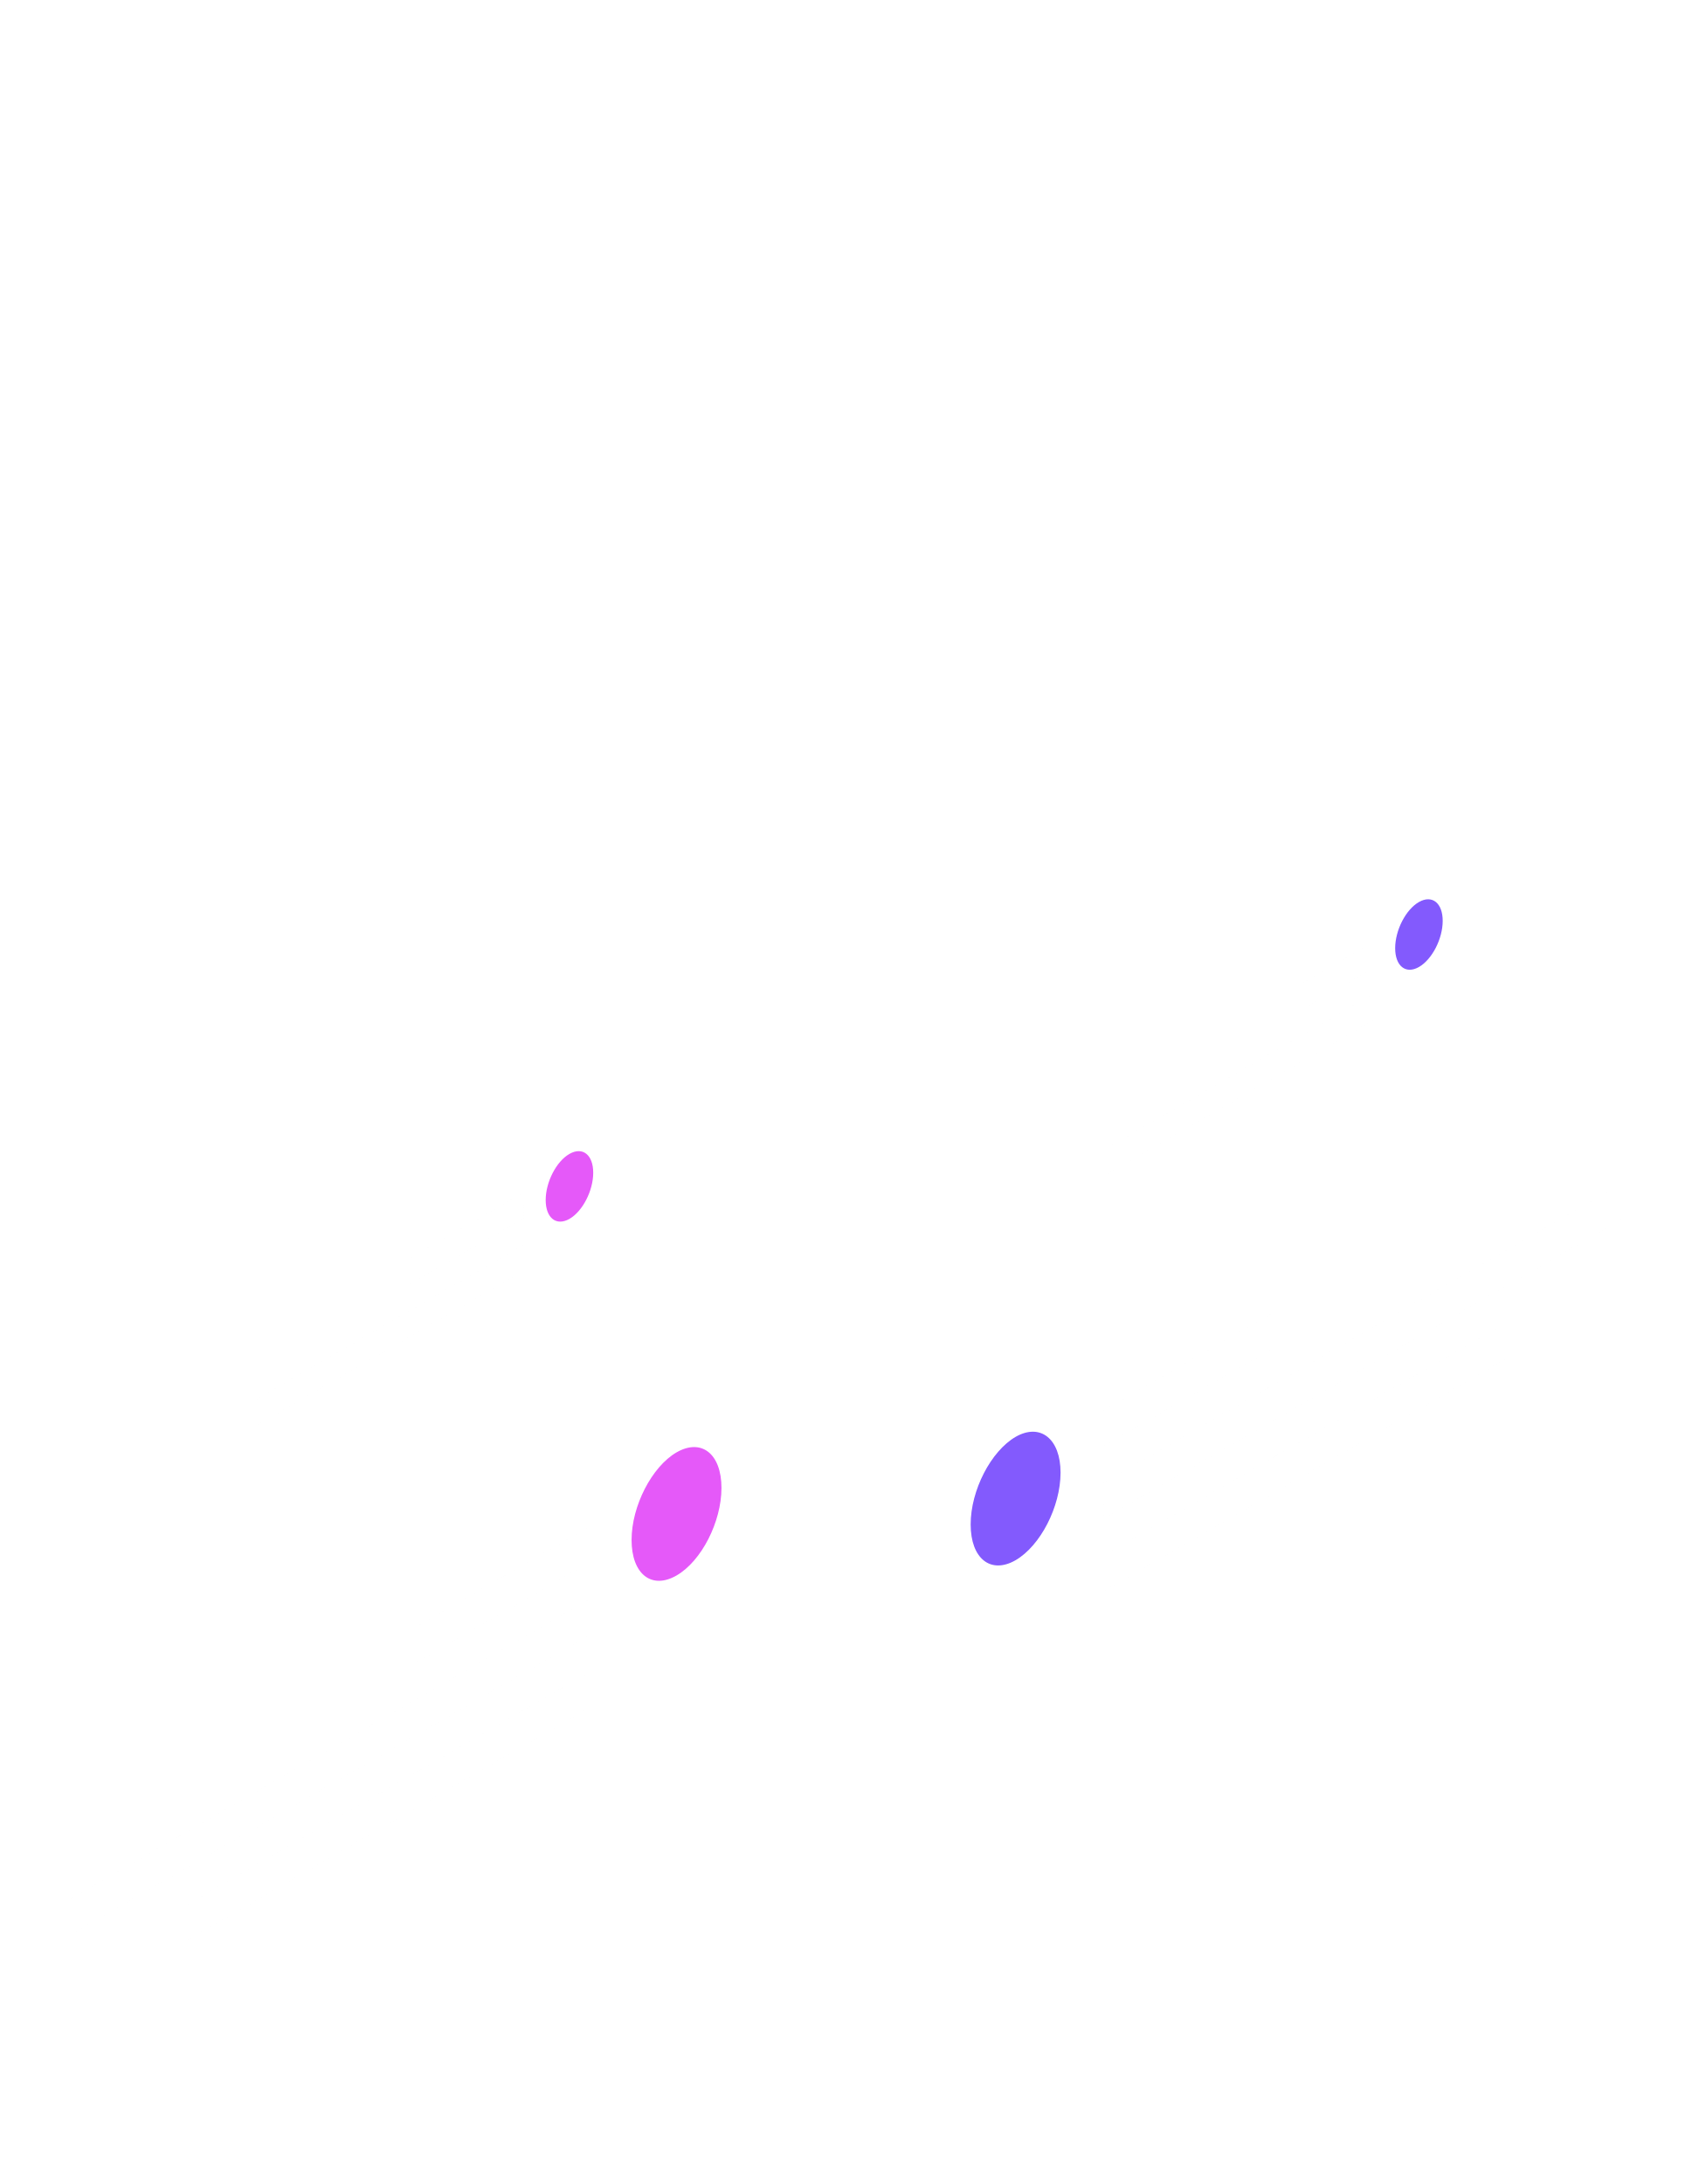
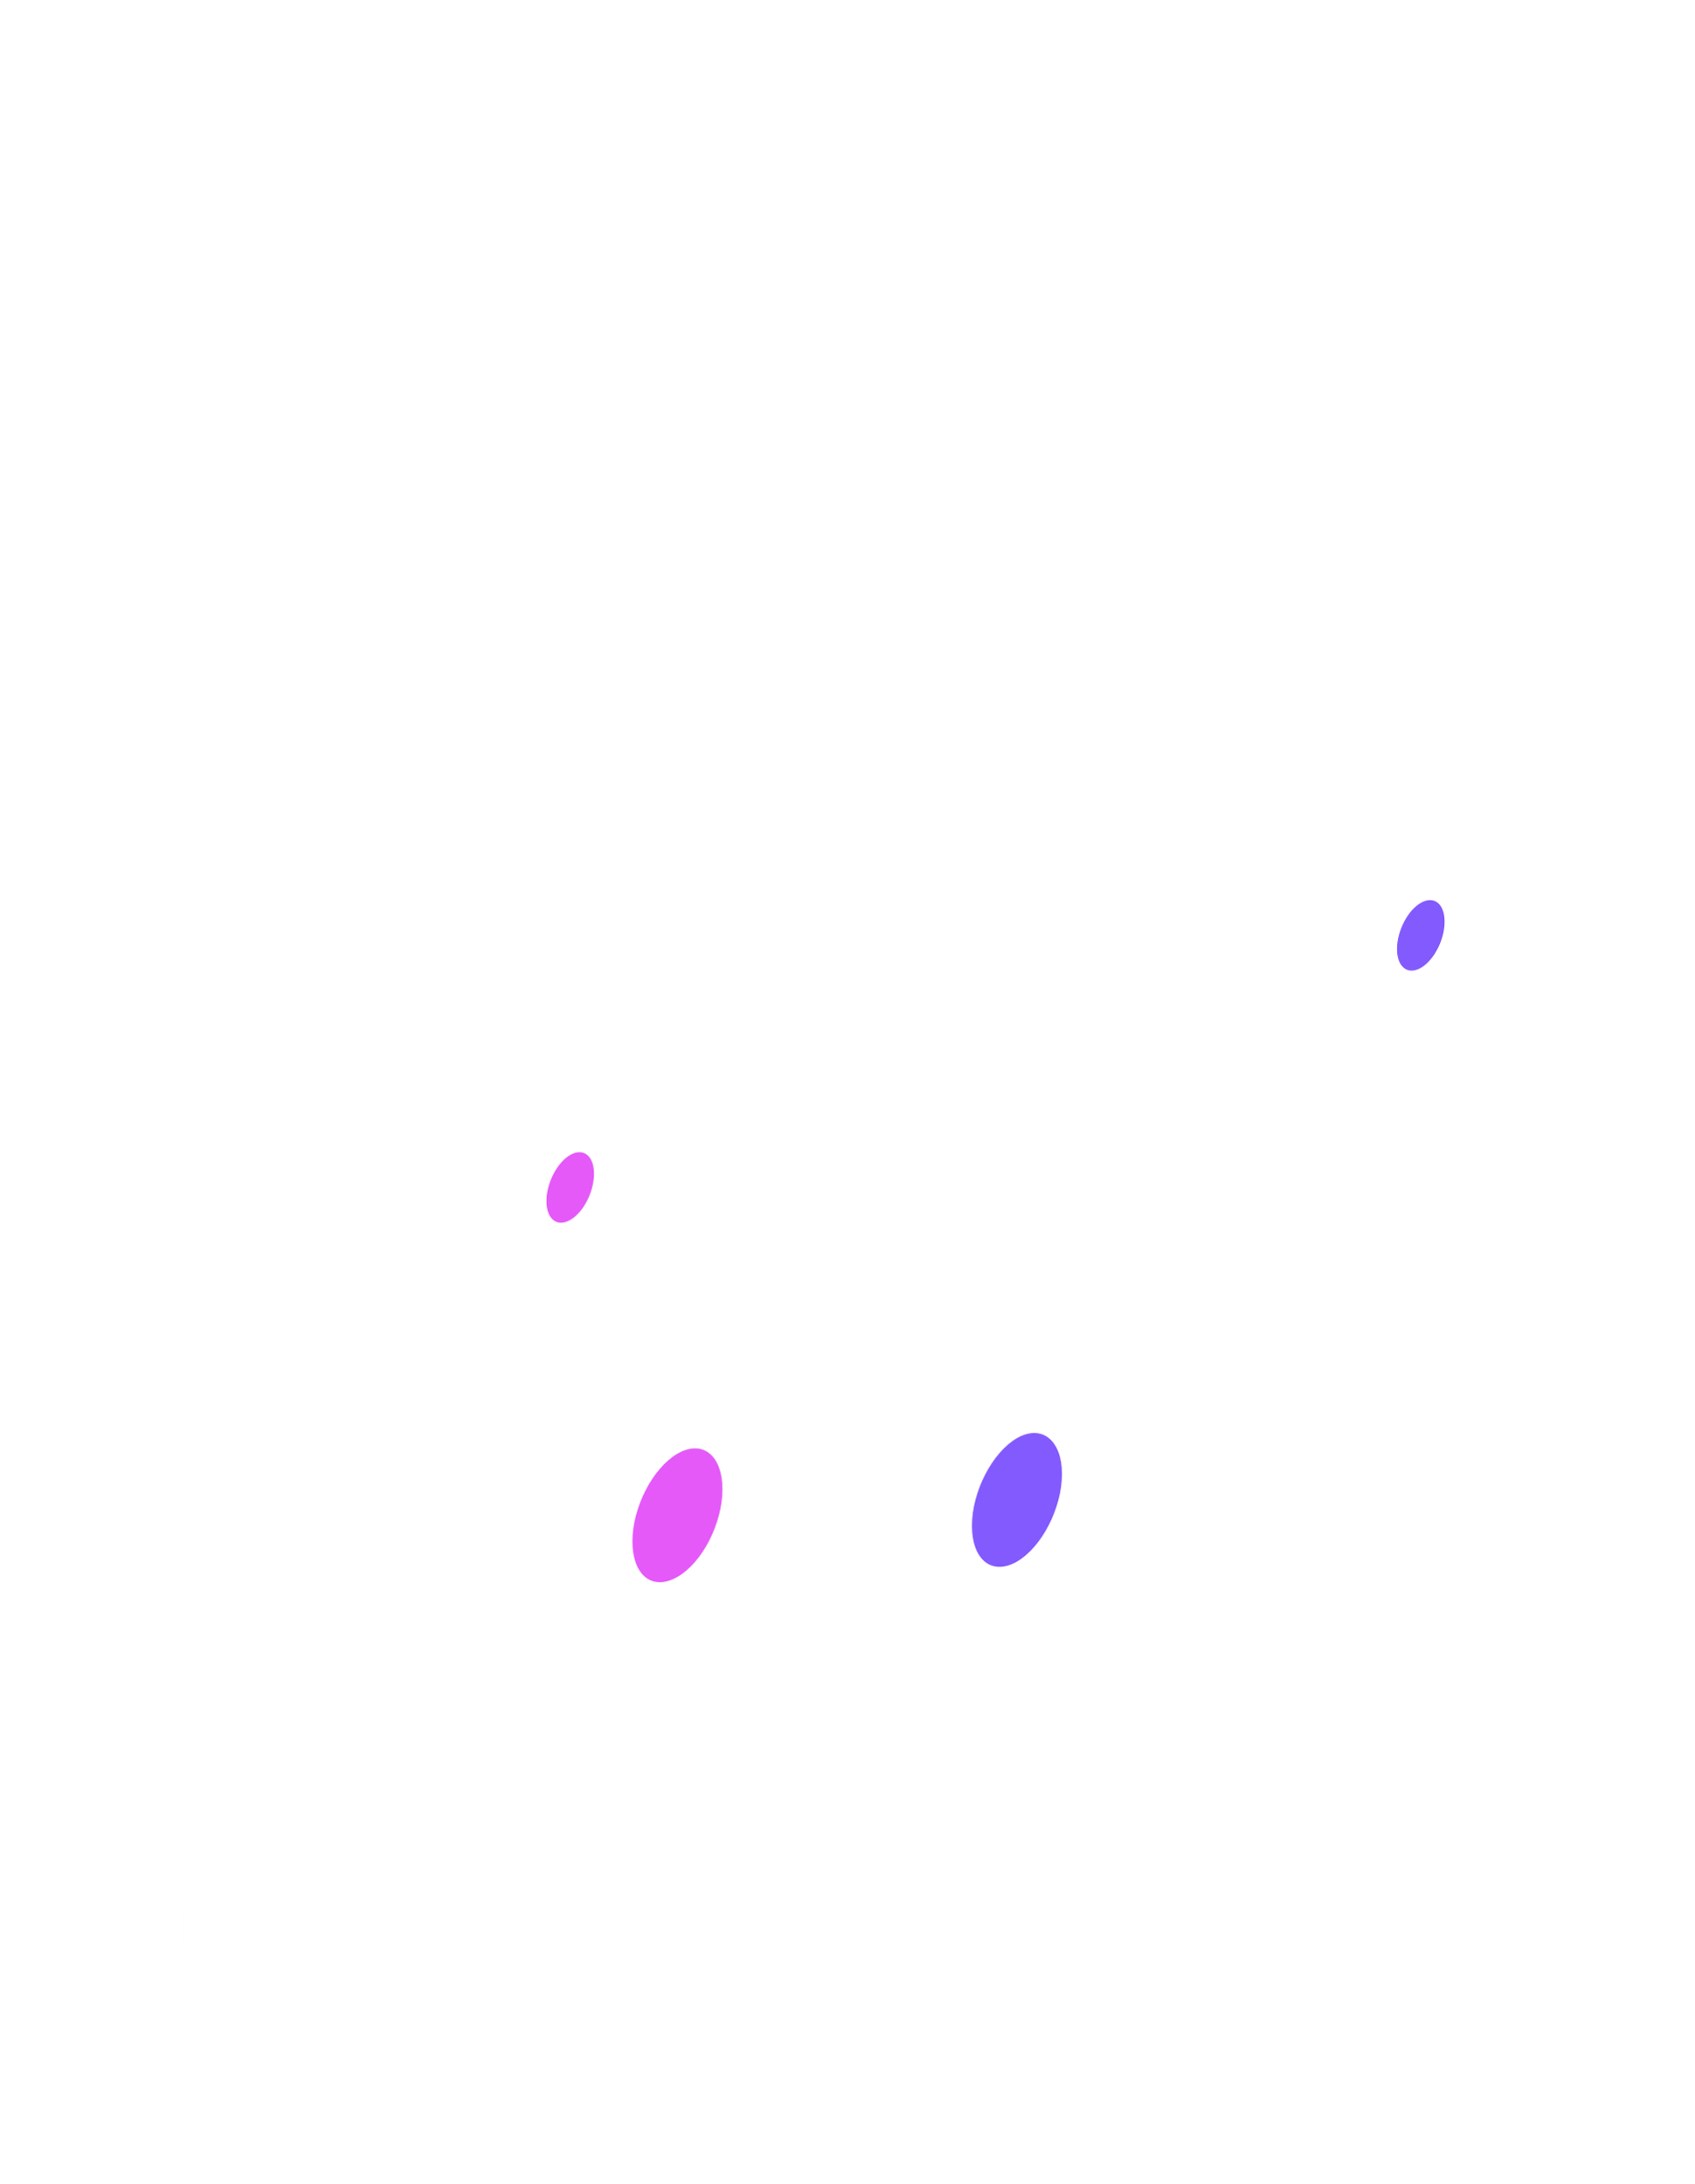
- <svg xmlns="http://www.w3.org/2000/svg" width="313" height="404" viewBox="0 0 313 404" fill="none">
-   <path opacity="0.5" d="M146.574 123.837C173.957 107.856 196.594 122.792 200.599 157.279C201.295 163.244 196.768 171.126 191.239 174.348L101.91 226.514C96.381 229.736 91.854 227.124 92.55 220.331C96.555 181.272 119.236 139.818 146.574 123.837Z" fill="url(#paint0_linear_12629_1729)" />
-   <path opacity="0.5" d="M116.058 79.073C116.058 102.892 129.814 114.126 146.792 104.198C163.77 94.27 177.526 66.968 177.526 43.149C177.526 19.331 163.77 8.096 146.792 18.024C129.814 27.953 116.058 55.255 116.058 79.073Z" fill="url(#paint1_linear_12629_1729)" />
-   <path opacity="0.07" d="M128.987 109.554C156.369 93.574 179.006 108.509 183.011 142.996C183.708 148.962 179.181 156.843 173.652 160.066L84.323 212.232C78.794 215.454 74.267 212.841 74.963 206.048C78.968 166.989 101.605 125.535 128.987 109.554Z" fill="url(#paint2_linear_12629_1729)" />
-   <path opacity="0.07" d="M98.471 64.791C98.471 88.609 112.227 99.844 129.205 89.916C146.183 79.988 159.939 52.686 159.939 28.867C159.939 5.048 146.183 -6.186 129.205 3.742C112.227 13.67 98.471 40.972 98.471 64.791Z" fill="url(#paint3_linear_12629_1729)" />
-   <path opacity="0.2" d="M39.31 246.651C39.31 245.049 40.164 243.569 41.551 242.768L109.941 203.271C112.93 201.544 116.668 203.702 116.668 207.154V239.708L39.31 284.384V246.651Z" fill="url(#paint4_linear_12629_1729)" />
-   <path d="M100.952 221.985C100.952 225.295 102.911 226.862 105.349 225.469C107.787 224.076 109.746 220.244 109.746 216.934C109.746 213.625 107.787 212.057 105.349 213.451C102.911 214.844 100.952 218.676 100.952 221.985Z" fill="#E559F9" />
-   <path opacity="0.15" d="M96.86 220.548L73.614 234.004V238.837L96.904 225.382L96.86 220.548Z" fill="#FEFEFE" />
-   <path opacity="0.15" d="M96.86 230.259L47.32 258.867V263.788L96.86 235.179V230.259Z" fill="#FEFEFE" />
-   <path opacity="0.2" d="M196.463 200.06C196.463 198.457 197.318 196.977 198.706 196.176L267.095 156.717C270.085 154.993 273.821 157.15 273.821 160.601V193.159L196.463 237.835V200.06Z" fill="url(#paint5_linear_12629_1729)" />
-   <path d="M258.105 175.393C258.105 178.703 260.064 180.27 262.502 178.877C264.94 177.483 266.899 173.651 266.899 170.342C266.899 167.033 264.94 165.465 262.502 166.859C260.064 168.252 258.105 172.084 258.105 175.393Z" fill="#835AFD" />
-   <path opacity="0.15" d="M254.144 174.174L240.126 182.273V187.194L254.144 179.094V174.174Z" fill="#FEFEFE" />
-   <path opacity="0.15" d="M254.013 183.884L204.473 212.493V217.413L254.013 188.805V183.884Z" fill="#FEFEFE" />
-   <path opacity="0.3" d="M146.614 249.832C146.616 246.378 142.878 244.219 139.887 245.946L2.284 325.416C0.897 326.216 0.043 327.695 0.042 329.296L-7.43479e-05 403.129L133.645 325.969L144.617 329.553C145.583 329.869 146.575 329.149 146.575 328.133L146.614 249.832Z" fill="url(#paint6_linear_12629_1729)" />
-   <path d="M116.842 284.863C116.842 291.177 120.542 294.095 125.156 291.438C129.771 288.782 133.471 281.51 133.471 275.24C133.471 268.926 129.771 266.009 125.156 268.665C120.586 271.321 116.842 278.593 116.842 284.863Z" fill="#E559F9" />
-   <path opacity="0.15" d="M108.919 282.425L76.792 300.975V307.68L108.919 289.131V282.425Z" fill="#FEFEFE" />
-   <path opacity="0.15" d="M108.919 295.88L12.973 351.268V357.974L108.919 302.586V295.88Z" fill="#FEFEFE" />
-   <path opacity="0.15" d="M108.919 309.335L33.912 352.662V359.367L108.919 316.041V309.335Z" fill="#FEFEFE" />
-   <path opacity="0.3" d="M166.424 266.593C166.425 264.992 167.28 263.512 168.667 262.712L306.27 183.284C309.26 181.558 312.997 183.717 312.996 187.17L312.956 255.819L179.311 332.979L169.118 348.084C168.293 349.307 166.384 348.722 166.384 347.247L166.424 266.593Z" fill="url(#paint7_linear_12629_1729)" />
-   <path d="M196.202 272.41C196.202 278.723 192.458 285.952 187.887 288.608C183.273 291.264 179.572 288.303 179.572 281.989C179.572 275.675 183.316 268.447 187.887 265.791C192.458 263.178 196.202 266.139 196.202 272.41Z" fill="#835AFD" />
-   <path opacity="0.15" d="M204.125 260.87L236.252 242.321V249.026L204.125 267.576V260.87Z" fill="#FEFEFE" />
-   <path opacity="0.15" d="M204.081 274.282L300.027 218.894V225.6L204.125 280.988L204.081 274.282Z" fill="#FEFEFE" />
-   <path opacity="0.15" d="M204.081 287.737L279.088 244.411V251.116L204.081 294.443V287.737Z" fill="#FEFEFE" />
-   <path opacity="0.2" d="M251.967 311.599C249.355 313.08 247.266 316.738 247.266 319.786V333.067L238.472 338.118C235.86 339.598 233.771 343.256 233.771 346.26C233.771 349.265 235.86 350.484 238.472 349.004L247.266 343.909V357.19C247.266 360.195 249.355 361.414 251.967 359.933C254.579 358.453 256.669 354.795 256.669 351.791V338.51L265.462 333.458C268.074 331.978 270.164 328.32 270.164 325.316C270.164 322.311 268.074 321.092 265.462 322.572L256.669 327.624V314.343C256.712 311.295 254.579 310.075 251.967 311.599Z" fill="url(#paint8_linear_12629_1729)" />
-   <path opacity="0.2" d="M62.818 141.472L50.716 165.247C49.061 168.513 49.322 171.779 51.325 172.563C53.328 173.347 56.288 171.3 57.942 168.034L58.073 167.729V194.117C58.073 197.122 60.162 198.341 62.774 196.86C65.386 195.336 67.476 191.722 67.476 188.718V162.33L67.606 162.461C69.26 163.81 72.264 162.417 74.223 159.325C76.226 156.234 76.487 152.663 74.833 151.313L62.818 141.472Z" fill="url(#paint9_linear_12629_1729)" />
+ <svg xmlns="http://www.w3.org/2000/svg" width="440" height="567" viewBox="0 0 440 567" fill="none">
+   <path opacity="0.5" d="M206.047 174.028C244.54 151.57 276.361 172.56 281.991 221.024C282.971 229.408 276.606 240.483 268.834 245.012L143.26 318.321C135.488 322.849 129.124 319.177 130.103 309.631C135.733 254.741 167.616 196.486 206.047 174.028Z" fill="url(#paint0_linear_12617_2158)" />
+   <path opacity="0.5" d="M163.149 111.122C163.149 144.594 182.487 160.382 206.353 146.43C230.22 132.478 249.558 94.11 249.558 60.638C249.558 27.166 230.22 11.378 206.353 25.33C182.487 39.282 163.149 77.65 163.149 111.122Z" fill="url(#paint1_linear_12617_2158)" />
+   <path opacity="0.07" d="M181.324 153.957C219.816 131.499 251.638 152.488 257.268 200.953C258.248 209.336 251.883 220.412 244.111 224.94L118.537 298.249C110.765 302.778 104.401 299.106 105.38 289.56C111.01 234.67 142.832 176.415 181.324 153.957Z" fill="url(#paint2_linear_12617_2158)" />
+   <path opacity="0.07" d="M138.425 91.051C138.425 124.523 157.763 140.311 181.63 126.359C205.496 112.407 224.834 74.039 224.834 40.567C224.834 7.094 205.496 -8.693 181.63 5.259C157.763 19.21 138.425 57.578 138.425 91.051Z" fill="url(#paint3_linear_12617_2158)" />
+   <path opacity="0.2" d="M55.26 345.57C55.26 343.968 56.115 342.488 57.502 341.687L157.279 284.081C160.269 282.355 164.006 284.512 164.006 287.964V336.862L55.26 399.646V345.57Z" fill="url(#paint4_linear_12617_2158)" />
+   <path d="M141.914 311.956C141.914 316.607 144.668 318.81 148.095 316.852C151.522 314.894 154.275 309.509 154.275 304.858C154.275 300.207 151.522 298.005 148.095 299.963C144.668 301.921 141.914 307.306 141.914 311.956Z" fill="#E559F9" />
+   <path opacity="0.15" d="M136.161 309.937L103.483 328.846V335.638L136.223 316.73L136.161 309.937Z" fill="#FEFEFE" />
+   <path opacity="0.15" d="M136.161 323.583L66.52 363.787V370.701L136.161 330.498V323.583Z" fill="#FEFEFE" />
+   <path opacity="0.2" d="M276.178 280.095C276.178 278.492 277.033 277.012 278.422 276.211L378.199 218.661C381.188 216.937 384.923 219.094 384.923 222.545V271.447L276.178 334.231V280.095Z" fill="url(#paint5_linear_12617_2158)" />
+   <path d="M362.832 246.48C362.832 251.131 365.585 253.334 369.012 251.376C372.439 249.418 375.193 244.033 375.193 239.382C375.193 234.731 372.439 232.528 369.012 234.487C365.585 236.445 362.832 241.83 362.832 246.48Z" fill="#835AFD" />
+   <path opacity="0.15" d="M357.263 244.767L337.558 256.149V263.063L357.263 251.682V244.767Z" fill="#FEFEFE" />
+   <path opacity="0.15" d="M357.079 258.413L287.438 298.616V305.531L357.079 265.328V258.413Z" fill="#FEFEFE" />
+   <path opacity="0.3" d="M206.104 347.937C206.106 344.485 202.369 342.325 199.378 344.052L2.302 457.831C0.915 458.632 0.061 460.111 0.06 461.712L-0 566.518L187.872 458.085L204.089 463.381C205.055 463.697 206.048 462.977 206.048 461.961L206.104 347.937Z" fill="url(#paint6_linear_12617_2158)" />
+   <path d="M164.25 400.319C164.25 409.192 169.452 413.292 175.939 409.559C182.426 405.826 187.627 395.607 187.627 386.795C187.627 377.922 182.426 373.822 175.939 377.555C169.513 381.288 164.25 391.507 164.25 400.319Z" fill="#E559F9" />
+   <path opacity="0.15" d="M153.113 396.892L107.95 422.96V432.384L153.113 406.316V396.892Z" fill="#FEFEFE" />
+   <path opacity="0.15" d="M153.113 415.8L18.237 493.638V503.061L153.113 425.224V415.8Z" fill="#FEFEFE" />
+   <path opacity="0.15" d="M153.113 434.709L47.672 495.596V505.02L153.113 444.133V434.709Z" fill="#FEFEFE" />
+   <path opacity="0.3" d="M233.951 373.595C233.952 371.994 234.807 370.514 236.194 369.714L433.27 255.993C436.261 254.268 439.997 256.427 439.995 259.88L439.939 359.503L252.067 467.937L236.627 490.808C235.802 492.031 233.893 491.446 233.894 489.971L233.951 373.595Z" fill="url(#paint7_linear_12617_2158)" />
+   <path d="M275.811 382.818C275.811 391.691 270.548 401.849 264.122 405.581C257.636 409.314 252.434 405.153 252.434 396.28C252.434 387.407 257.697 377.249 264.122 373.516C270.548 369.845 275.811 374.006 275.811 382.818Z" fill="#835AFD" />
+   <path opacity="0.15" d="M286.949 366.602L332.111 340.533V349.957L286.949 376.025V366.602Z" fill="#FEFEFE" />
+   <path opacity="0.15" d="M286.887 385.449L421.764 307.612V317.036L286.949 394.873L286.887 385.449Z" fill="#FEFEFE" />
+   <path opacity="0.15" d="M286.887 404.357L392.328 343.471V352.894L286.887 413.781V404.357Z" fill="#FEFEFE" />
+   <path opacity="0.2" d="M354.203 437.891C350.531 439.972 347.594 445.112 347.594 449.395V468.059L335.232 475.157C331.56 477.238 328.623 482.378 328.623 486.6C328.623 490.823 331.56 492.536 335.232 490.456L347.594 483.296V501.96C347.594 506.182 350.531 507.895 354.203 505.815C357.875 503.734 360.812 498.594 360.812 494.372V475.708L373.174 468.61C376.846 466.529 379.783 461.389 379.783 457.167C379.783 452.944 376.846 451.231 373.174 453.312L360.812 460.41V441.746C360.873 437.463 357.875 435.749 354.203 437.891Z" fill="url(#paint8_linear_12617_2158)" />
+   <path opacity="0.2" d="M88.306 198.811L71.293 232.222C68.968 236.812 69.335 241.401 72.15 242.503C74.965 243.604 79.126 240.728 81.452 236.139L81.636 235.71V272.793C81.636 277.015 84.573 278.729 88.245 276.648C91.916 274.507 94.854 269.428 94.854 265.205V228.123L95.037 228.306C97.363 230.203 101.586 228.245 104.339 223.9C107.154 219.556 107.522 214.538 105.196 212.641L88.306 198.811Z" fill="url(#paint9_linear_12617_2158)" />
  <defs>
-     <linearGradient id="paint0_linear_12629_1729" x1="33.618" y1="97.776" x2="144.84" y2="178.888" gradientUnits="userSpaceOnUse">
+     <linearGradient id="paint0_linear_12617_2158" x1="47.258" y1="137.405" x2="203.574" y2="251.44" gradientUnits="userSpaceOnUse">
      <stop stop-color="white" />
      <stop offset="1" stop-color="white" stop-opacity="0" />
    </linearGradient>
-     <linearGradient id="paint1_linear_12629_1729" x1="90.288" y1="19.891" x2="201.51" y2="101.002" gradientUnits="userSpaceOnUse">
+     <linearGradient id="paint1_linear_12617_2158" x1="126.922" y1="27.952" x2="283.238" y2="141.986" gradientUnits="userSpaceOnUse">
      <stop stop-color="white" />
      <stop offset="1" stop-color="white" stop-opacity="0" />
    </linearGradient>
-     <linearGradient id="paint2_linear_12629_1729" x1="16.023" y1="83.489" x2="127.245" y2="164.601" gradientUnits="userSpaceOnUse">
+     <linearGradient id="paint2_linear_12617_2158" x1="22.524" y1="117.327" x2="178.841" y2="231.361" gradientUnits="userSpaceOnUse">
      <stop stop-color="white" />
      <stop offset="1" stop-color="white" stop-opacity="0" />
    </linearGradient>
-     <linearGradient id="paint3_linear_12629_1729" x1="72.693" y1="5.603" x2="183.915" y2="86.714" gradientUnits="userSpaceOnUse">
+     <linearGradient id="paint3_linear_12617_2158" x1="102.189" y1="7.874" x2="258.504" y2="121.907" gradientUnits="userSpaceOnUse">
      <stop stop-color="white" />
      <stop offset="1" stop-color="white" stop-opacity="0" />
    </linearGradient>
-     <linearGradient id="paint4_linear_12629_1729" x1="69.27" y1="226.769" x2="86.727" y2="257.005" gradientUnits="userSpaceOnUse">
+     <linearGradient id="paint4_linear_12617_2158" x1="97.377" y1="318.679" x2="121.905" y2="361.177" gradientUnits="userSpaceOnUse">
      <stop stop-color="white" />
      <stop offset="1" stop-color="white" stop-opacity="0" />
    </linearGradient>
-     <linearGradient id="paint5_linear_12629_1729" x1="226.423" y1="180.183" x2="243.88" y2="210.419" gradientUnits="userSpaceOnUse">
+     <linearGradient id="paint5_linear_12617_2158" x1="318.295" y1="253.211" x2="342.822" y2="295.708" gradientUnits="userSpaceOnUse">
      <stop stop-color="white" />
      <stop offset="1" stop-color="white" stop-opacity="0" />
    </linearGradient>
-     <linearGradient id="paint6_linear_12629_1729" x1="83.661" y1="244.547" x2="64.699" y2="398.299" gradientUnits="userSpaceOnUse">
+     <linearGradient id="paint6_linear_12617_2158" x1="117.606" y1="343.662" x2="90.968" y2="559.732" gradientUnits="userSpaceOnUse">
      <stop stop-color="white" />
      <stop offset="1" stop-color="white" stop-opacity="0" />
    </linearGradient>
-     <linearGradient id="paint7_linear_12629_1729" x1="198.387" y1="233.403" x2="274.093" y2="292.664" gradientUnits="userSpaceOnUse">
+     <linearGradient id="paint7_linear_12617_2158" x1="278.882" y1="328.002" x2="385.281" y2="411.314" gradientUnits="userSpaceOnUse">
      <stop stop-color="white" />
      <stop offset="1" stop-color="white" stop-opacity="0" />
    </linearGradient>
-     <linearGradient id="paint8_linear_12629_1729" x1="242.889" y1="328.562" x2="265.686" y2="346.549" gradientUnits="userSpaceOnUse">
+     <linearGradient id="paint8_linear_12617_2158" x1="341.441" y1="461.729" x2="373.48" y2="487.015" gradientUnits="userSpaceOnUse">
      <stop stop-color="white" />
      <stop offset="1" stop-color="white" stop-opacity="0" />
    </linearGradient>
-     <linearGradient id="paint9_linear_12629_1729" x1="54.215" y1="165.456" x2="76.298" y2="177.763" gradientUnits="userSpaceOnUse">
+     <linearGradient id="paint9_linear_12617_2158" x1="76.213" y1="232.516" x2="107.251" y2="249.819" gradientUnits="userSpaceOnUse">
      <stop stop-color="white" />
      <stop offset="1" stop-color="white" stop-opacity="0" />
    </linearGradient>
  </defs>
</svg>
